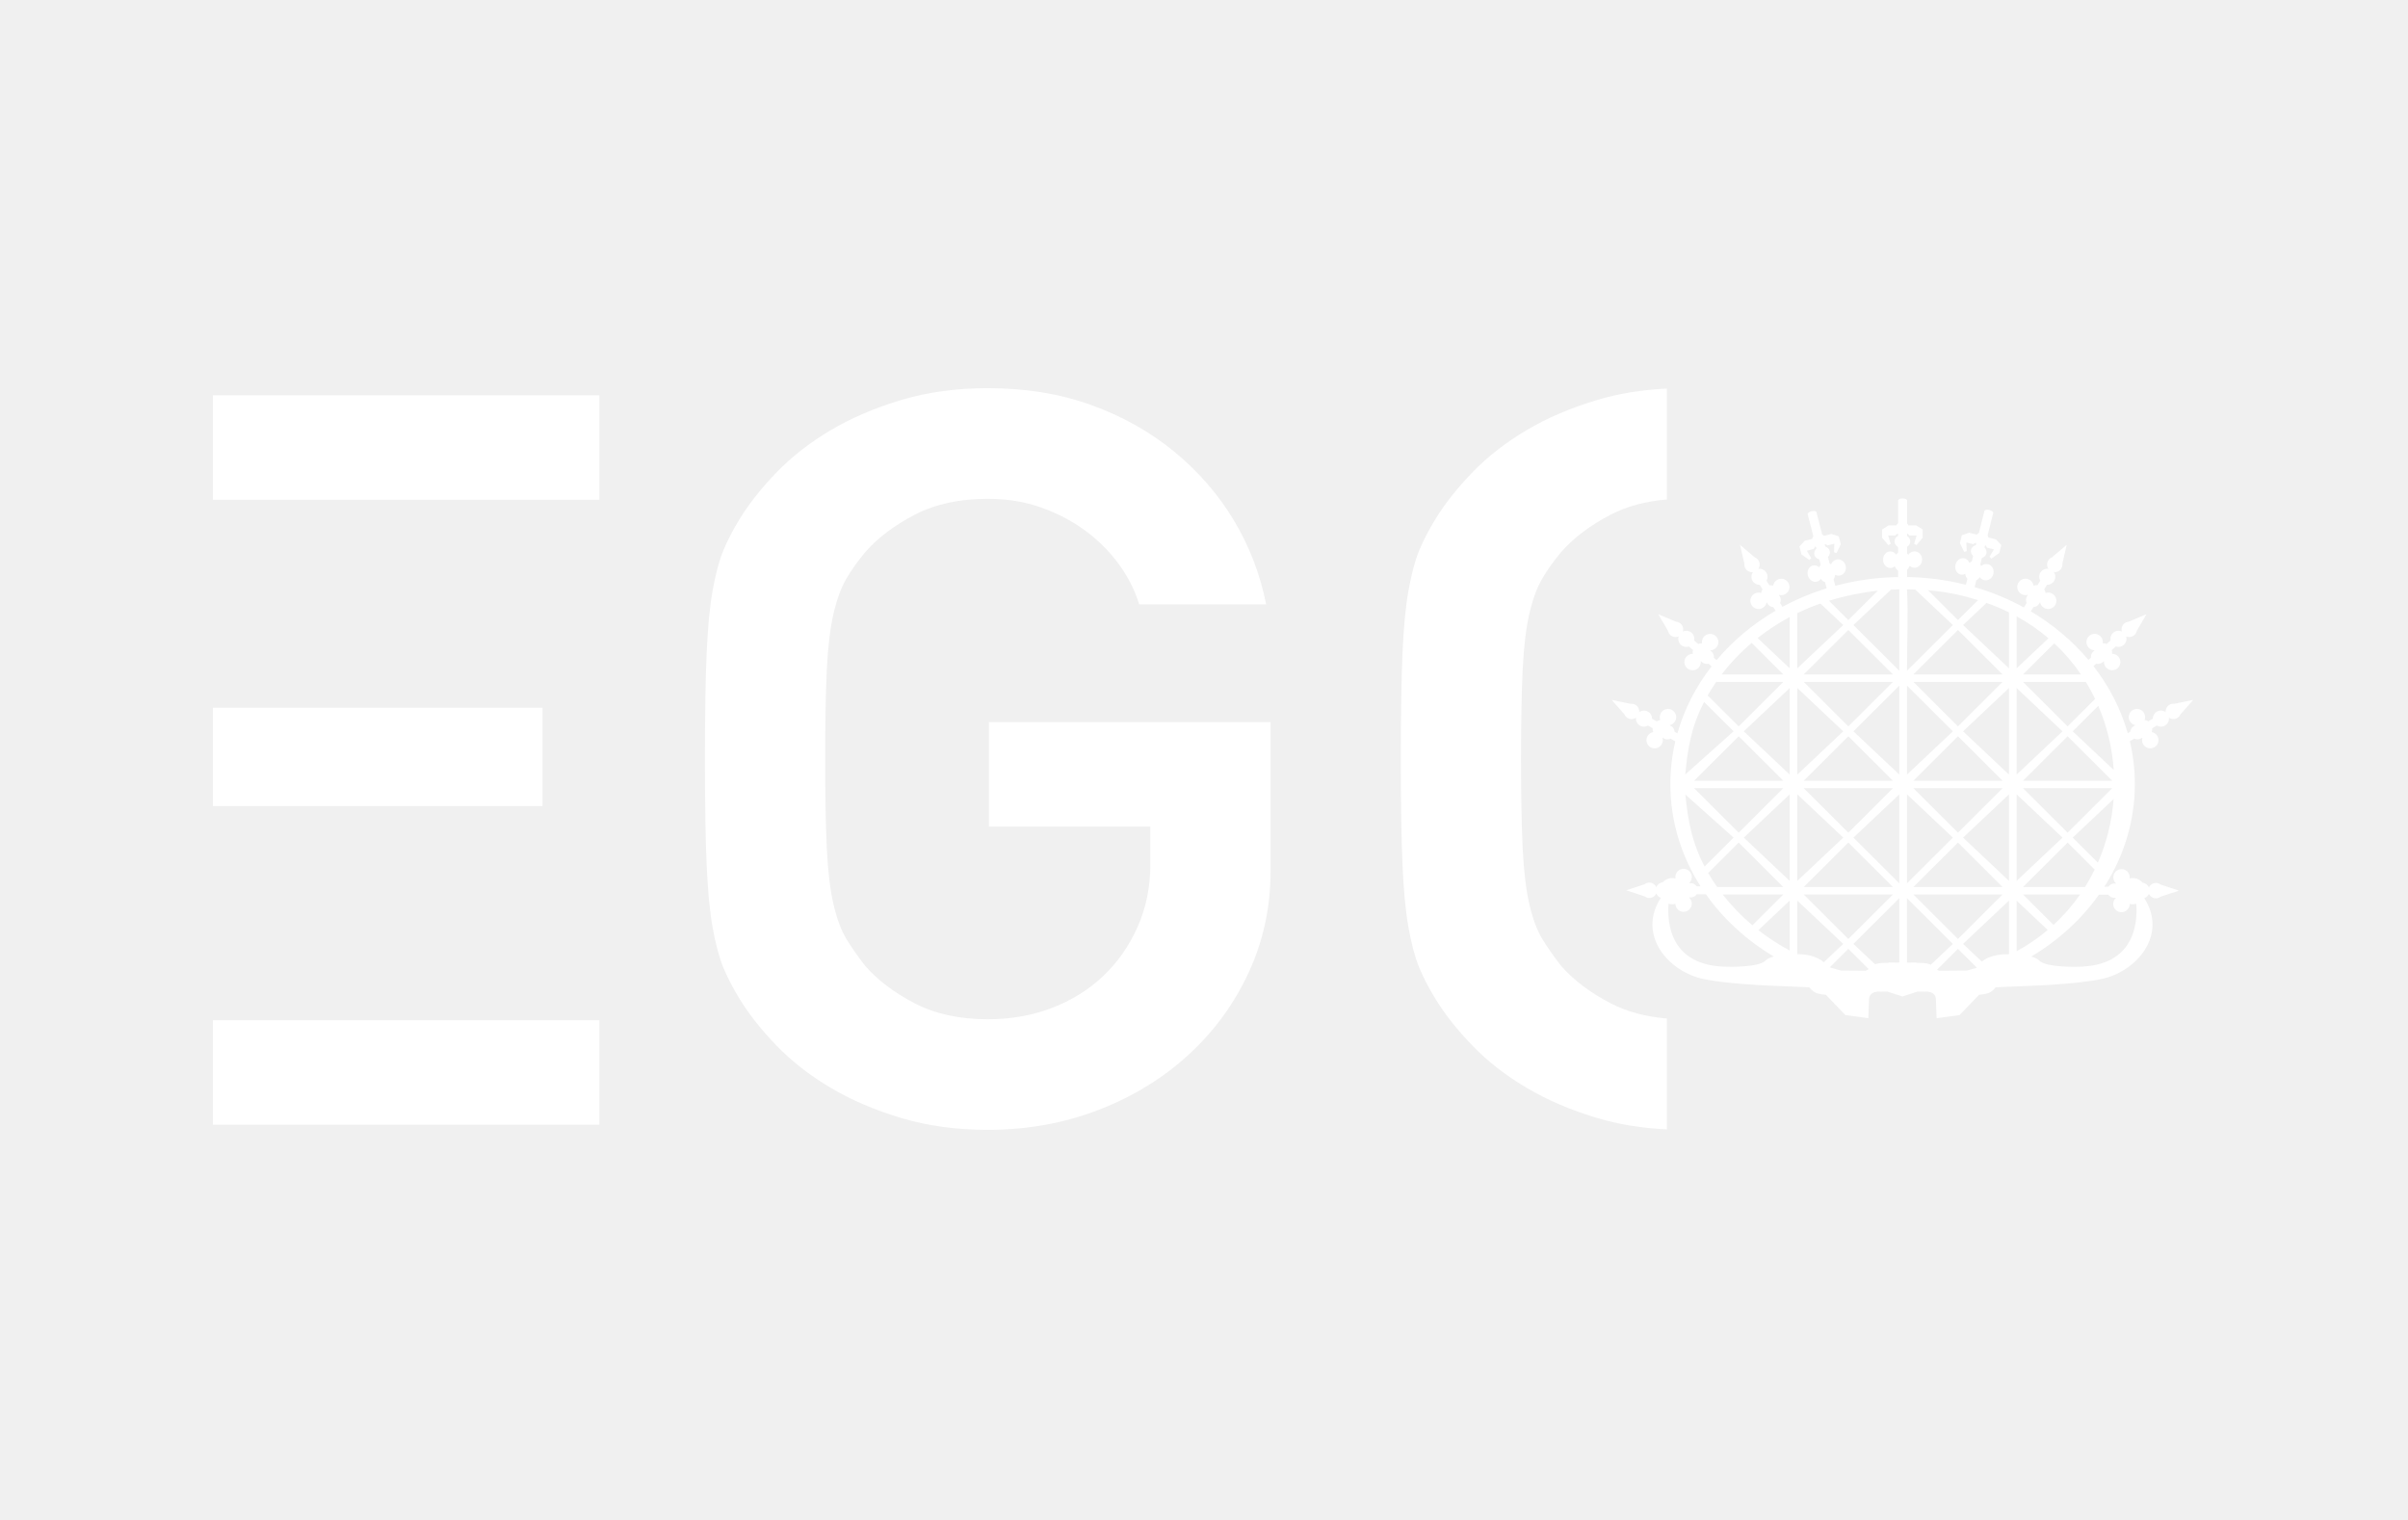
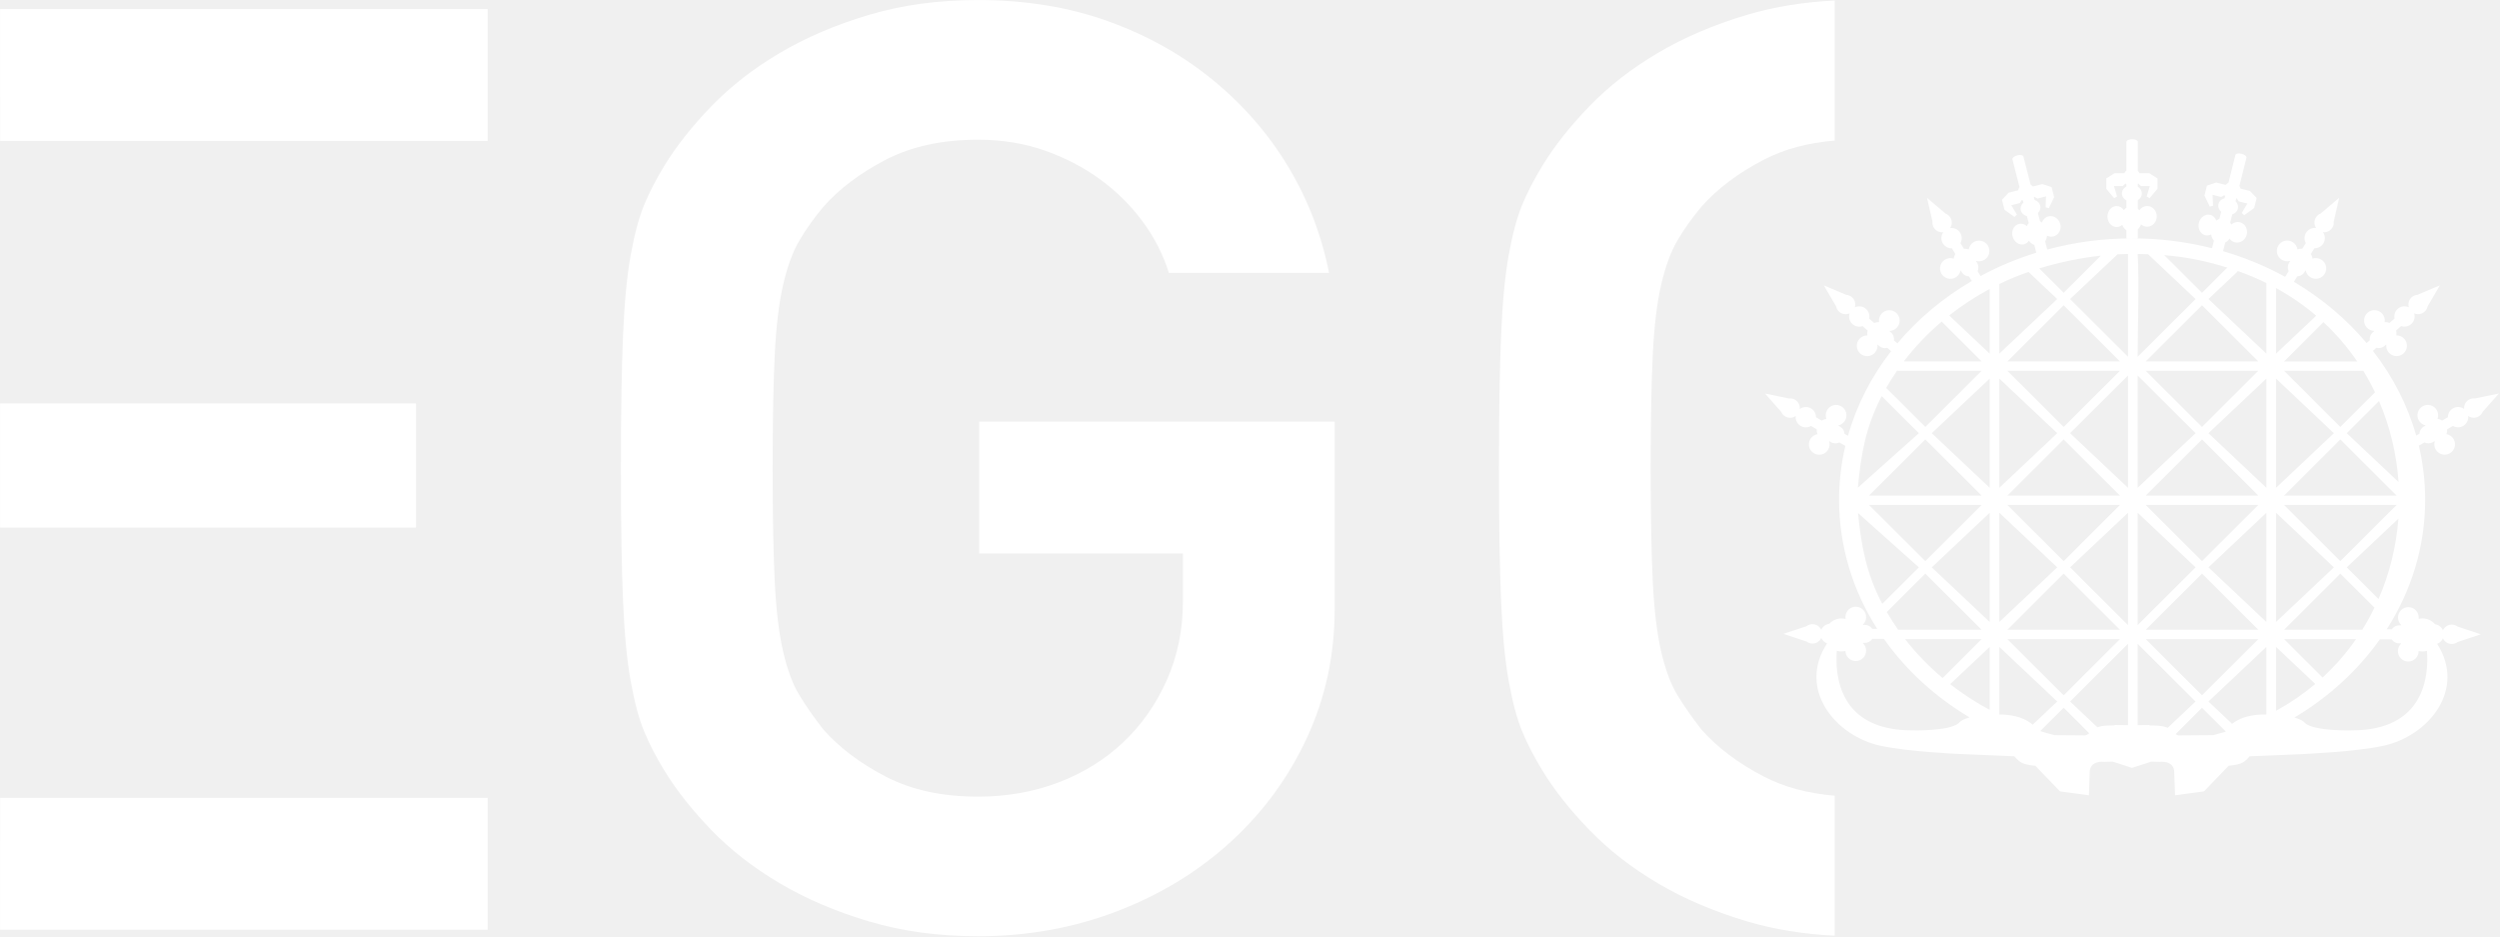
- <svg xmlns="http://www.w3.org/2000/svg" width="187" height="118" viewBox="0 0 187 118" fill="none">
+ <svg xmlns="http://www.w3.org/2000/svg" width="153.8" height="57.6" viewBox="16.53 30.14 153.8 57.6" fill="none">
  <path d="M16.538 79.223H46.543V87.337H16.533L16.538 79.223Z" fill="white" />
  <path d="M16.533 54.959H42.133V62.596H16.533V54.959Z" fill="white" />
  <path d="M16.533 30.696H46.543V38.81H16.538L16.533 30.696Z" fill="white" />
  <path d="M76.794 56.076H98.671V67.611C98.671 70.423 98.109 73.048 96.985 75.487C95.861 77.927 94.305 80.061 92.316 81.891C90.327 83.721 87.992 85.153 85.312 86.187C82.631 87.221 79.763 87.738 76.708 87.738C74.287 87.738 72.052 87.432 70.007 86.823C67.96 86.214 66.129 85.431 64.516 84.476C62.901 83.521 61.503 82.435 60.322 81.214C59.14 79.995 58.174 78.775 57.425 77.555C56.906 76.707 56.487 75.898 56.171 75.129C55.853 74.361 55.579 73.339 55.349 72.066C55.118 70.793 54.96 69.136 54.873 67.094C54.787 65.053 54.743 62.334 54.743 58.94C54.743 55.547 54.786 52.828 54.873 50.786C54.96 48.745 55.118 47.087 55.349 45.814C55.579 44.541 55.853 43.521 56.171 42.751C56.487 41.983 56.906 41.174 57.425 40.325C58.173 39.106 59.14 37.886 60.322 36.666C61.503 35.447 62.901 34.359 64.516 33.404C66.129 32.449 67.96 31.667 70.007 31.057C72.053 30.448 74.287 30.142 76.708 30.142C79.648 30.142 82.329 30.58 84.75 31.455C87.171 32.33 89.318 33.537 91.192 35.075C93.065 36.614 94.607 38.39 95.818 40.405C97.029 42.421 97.863 44.595 98.326 46.928H88.468C88.122 45.814 87.588 44.768 86.868 43.786C86.147 42.805 85.282 41.944 84.274 41.201C83.265 40.459 82.126 39.862 80.858 39.411C79.589 38.961 78.206 38.735 76.707 38.735C74.516 38.735 72.628 39.147 71.043 39.968C69.457 40.791 68.175 41.758 67.195 42.872C66.618 43.562 66.128 44.252 65.725 44.94C65.321 45.63 64.99 46.531 64.731 47.645C64.472 48.759 64.299 50.191 64.212 51.941C64.125 53.691 64.082 56.026 64.082 58.942C64.082 61.859 64.125 64.192 64.212 65.943C64.298 67.693 64.471 69.125 64.731 70.239C64.99 71.353 65.321 72.242 65.725 72.904C66.128 73.568 66.618 74.27 67.195 75.012C68.175 76.126 69.457 77.094 71.043 77.916C72.628 78.739 74.515 79.149 76.707 79.149C78.493 79.149 80.151 78.858 81.679 78.274C83.206 77.691 84.533 76.869 85.657 75.808C86.781 74.748 87.674 73.475 88.338 71.99C89 70.506 89.332 68.887 89.332 67.137V64.19H76.794V56.076Z" fill="white" />
  <path d="M129.446 79.09C127.801 78.957 126.345 78.568 125.083 77.913C123.497 77.091 122.214 76.123 121.235 75.009C120.658 74.267 120.168 73.565 119.765 72.901C119.361 72.239 119.03 71.35 118.77 70.236C118.511 69.122 118.338 67.69 118.251 65.94C118.165 64.19 118.121 61.857 118.121 58.939C118.121 56.023 118.164 53.689 118.251 51.938C118.337 50.188 118.51 48.756 118.77 47.642C119.029 46.528 119.36 45.627 119.765 44.937C120.168 44.248 120.658 43.558 121.235 42.869C122.215 41.755 123.497 40.788 125.083 39.965C126.344 39.311 127.8 38.922 129.446 38.788V30.174C127.521 30.265 125.719 30.557 124.046 31.055C121.999 31.665 120.168 32.447 118.555 33.402C116.94 34.357 115.542 35.444 114.361 36.664C113.179 37.885 112.213 39.104 111.464 40.323C110.945 41.172 110.526 41.981 110.21 42.749C109.893 43.518 109.618 44.539 109.388 45.812C109.157 47.085 108.999 48.743 108.913 50.784C108.826 52.826 108.783 55.545 108.783 58.938C108.783 62.333 108.826 65.051 108.913 67.092C108.999 69.134 109.157 70.791 109.388 72.064C109.618 73.337 109.892 74.358 110.21 75.127C110.526 75.896 110.945 76.706 111.464 77.553C112.212 78.774 113.178 79.993 114.361 81.212C115.542 82.433 116.94 83.519 118.555 84.474C120.168 85.429 121.999 86.212 124.046 86.821C125.719 87.319 127.521 87.611 129.446 87.702V79.09Z" fill="white" />
  <path fill-rule="evenodd" clip-rule="evenodd" d="M148.587 69.459L152.052 72.914L155.517 69.459H148.587ZM129.859 68.187C129.948 68.187 130.034 68.198 130.116 68.22C130.109 68.182 130.105 68.143 130.105 68.103C130.105 67.751 130.391 67.465 130.743 67.465C131.095 67.465 131.381 67.751 131.381 68.103C131.381 68.286 131.304 68.452 131.18 68.568C131.189 68.575 131.199 68.582 131.208 68.589C131.238 68.584 131.268 68.581 131.3 68.581C131.493 68.581 131.662 68.679 131.762 68.828H132.062C130.569 66.486 129.716 63.777 129.716 60.891C129.716 59.753 129.849 58.642 130.101 57.571L129.737 57.36C129.576 57.439 129.38 57.439 129.214 57.342C129.187 57.326 129.162 57.309 129.139 57.29C129.128 57.292 129.116 57.293 129.105 57.294C129.154 57.457 129.138 57.639 129.046 57.797C128.87 58.102 128.479 58.206 128.175 58.029C127.87 57.853 127.766 57.462 127.943 57.158C128.041 56.988 128.206 56.881 128.386 56.849C128.349 56.754 128.334 56.652 128.341 56.55L127.986 56.344C127.798 56.454 127.558 56.462 127.356 56.346C127.133 56.217 127.02 55.971 127.048 55.731C126.864 55.862 126.612 55.882 126.404 55.761C126.286 55.693 126.201 55.59 126.152 55.474L125.159 54.352L126.627 54.655C126.752 54.639 126.884 54.662 127.002 54.73C127.211 54.851 127.319 55.079 127.297 55.304C127.491 55.159 127.761 55.135 127.984 55.264C128.186 55.381 128.298 55.593 128.296 55.811L128.651 56.017C128.736 55.96 128.833 55.923 128.933 55.907C128.871 55.736 128.882 55.539 128.98 55.37C129.156 55.065 129.547 54.961 129.851 55.138C130.156 55.314 130.26 55.705 130.083 56.009C129.991 56.168 129.841 56.272 129.676 56.31C129.681 56.32 129.685 56.331 129.689 56.342C129.717 56.353 129.745 56.366 129.772 56.381C129.939 56.477 130.036 56.647 130.048 56.826L130.263 56.951C130.797 55.06 131.707 53.302 132.918 51.744L132.686 51.54C132.513 51.586 132.321 51.548 132.176 51.421C132.153 51.4 132.131 51.378 132.112 51.355C132.1 51.354 132.089 51.354 132.078 51.352C132.094 51.521 132.043 51.697 131.922 51.834C131.69 52.098 131.287 52.124 131.022 51.892C130.758 51.66 130.732 51.257 130.964 50.992C131.094 50.845 131.276 50.771 131.458 50.776C131.441 50.676 131.445 50.573 131.472 50.474L131.163 50.203C130.957 50.274 130.72 50.236 130.545 50.082C130.352 49.912 130.288 49.649 130.363 49.418C130.157 49.511 129.906 49.481 129.725 49.322C129.623 49.232 129.559 49.115 129.534 48.991L128.778 47.697L130.159 48.28C130.285 48.289 130.41 48.337 130.512 48.427C130.693 48.586 130.754 48.831 130.689 49.047C130.908 48.943 131.177 48.972 131.37 49.142C131.545 49.296 131.614 49.526 131.569 49.739L131.878 50.01C131.973 49.971 132.075 49.953 132.176 49.958C132.148 49.778 132.198 49.588 132.327 49.44C132.559 49.176 132.962 49.15 133.227 49.382C133.492 49.614 133.517 50.017 133.285 50.282C133.164 50.42 132.997 50.493 132.827 50.498C132.83 50.509 132.832 50.521 132.834 50.532C132.86 50.548 132.884 50.566 132.908 50.587C133.053 50.714 133.115 50.9 133.092 51.077L133.305 51.264C134.568 49.759 136.119 48.459 137.885 47.427L137.714 47.147C137.535 47.139 137.363 47.046 137.263 46.881C137.247 46.854 137.233 46.827 137.222 46.799C137.211 46.795 137.2 46.791 137.19 46.786C137.155 46.952 137.054 47.105 136.898 47.2C136.597 47.383 136.205 47.288 136.022 46.988C135.839 46.687 135.934 46.295 136.234 46.112C136.402 46.01 136.598 45.994 136.77 46.052C136.783 45.951 136.818 45.854 136.873 45.767L136.659 45.416C136.442 45.423 136.227 45.316 136.105 45.116C135.971 44.896 135.989 44.626 136.129 44.428C135.904 44.455 135.674 44.352 135.549 44.147C135.478 44.031 135.452 43.9 135.465 43.774L135.129 42.314L136.273 43.282C136.391 43.328 136.495 43.411 136.566 43.527C136.691 43.733 136.677 43.985 136.55 44.172C136.79 44.138 137.038 44.246 137.172 44.466C137.293 44.665 137.29 44.905 137.185 45.095L137.399 45.446C137.501 45.437 137.604 45.45 137.699 45.485C137.726 45.305 137.83 45.138 137.997 45.036C138.298 44.853 138.69 44.948 138.873 45.248C139.056 45.549 138.961 45.941 138.661 46.124C138.504 46.219 138.323 46.239 138.159 46.194C138.158 46.206 138.157 46.217 138.156 46.228C138.176 46.251 138.194 46.276 138.21 46.302C138.31 46.466 138.315 46.662 138.24 46.825L138.422 47.123C139.497 46.542 140.646 46.059 141.853 45.686L141.732 45.212C141.605 45.165 141.488 45.075 141.397 44.952C141.326 45.057 141.223 45.135 141.098 45.167C140.797 45.244 140.482 45.027 140.393 44.682C140.304 44.337 140.477 43.995 140.778 43.918C140.954 43.873 141.136 43.929 141.273 44.052C141.302 43.983 141.341 43.92 141.387 43.866L141.277 43.437C141.092 43.389 140.946 43.262 140.901 43.086C140.856 42.911 140.924 42.729 141.062 42.598L141.031 42.476C141.008 42.465 140.987 42.452 140.966 42.437L140.841 42.631L140.313 42.766L140.659 43.343L140.512 43.487L139.897 43.047L139.74 42.433L140.15 41.995L140.734 41.846C140.749 41.774 140.779 41.706 140.82 41.647L140.384 39.943C140.362 39.856 140.495 39.746 140.682 39.698C140.869 39.65 141.039 39.682 141.061 39.769L141.504 41.498C141.555 41.528 141.602 41.567 141.642 41.613L142.225 41.464L142.795 41.651L142.952 42.265L142.624 42.947L142.426 42.892L142.452 42.22L141.924 42.355L141.723 42.246C141.717 42.257 141.711 42.268 141.705 42.279L141.746 42.441C141.916 42.495 142.049 42.617 142.092 42.783C142.134 42.949 142.077 43.12 141.953 43.249L142.081 43.748C142.122 43.77 142.162 43.797 142.199 43.828C142.263 43.646 142.407 43.502 142.598 43.453C142.914 43.372 143.241 43.582 143.328 43.922C143.415 44.262 143.229 44.603 142.913 44.684C142.776 44.719 142.636 44.699 142.515 44.638C142.501 44.767 142.46 44.886 142.396 44.984L142.526 45.492C144.18 45.046 145.934 44.806 147.75 44.806H147.4V44.307C147.289 44.23 147.198 44.113 147.14 43.972C147.045 44.056 146.926 44.106 146.797 44.106C146.486 44.106 146.235 43.817 146.235 43.461C146.235 43.105 146.487 42.816 146.797 42.816C146.979 42.816 147.141 42.915 147.244 43.069C147.289 43.009 147.342 42.958 147.401 42.917V42.474C147.234 42.382 147.124 42.222 147.124 42.041C147.124 41.86 147.234 41.7 147.401 41.608V41.482C147.382 41.465 147.364 41.447 147.347 41.428L147.178 41.585H146.633L146.825 42.229L146.647 42.332L146.16 41.753V41.119L146.666 40.797H147.269C147.302 40.731 147.347 40.673 147.401 40.626V38.867C147.401 38.777 147.558 38.704 147.751 38.704C147.944 38.704 148.101 38.777 148.101 38.867V40.651C148.143 40.693 148.179 40.742 148.206 40.797H148.807L149.313 41.119V41.753L148.826 42.332L148.648 42.229L148.84 41.585H148.295L148.127 41.429C148.119 41.438 148.11 41.448 148.101 41.456V41.623C148.253 41.717 148.351 41.869 148.351 42.04C148.351 42.211 148.253 42.363 148.101 42.457V42.972C148.135 43.004 148.167 43.04 148.196 43.079C148.303 42.919 148.478 42.815 148.676 42.815C149.002 42.815 149.267 43.1 149.267 43.451C149.267 43.802 149.002 44.087 148.676 44.087C148.534 44.087 148.404 44.033 148.302 43.944C148.257 44.065 148.187 44.17 148.101 44.249V44.804H147.751C149.456 44.804 151.105 45.015 152.669 45.41L152.784 44.95C152.695 44.848 152.635 44.713 152.613 44.562C152.5 44.62 152.373 44.64 152.248 44.609C151.947 44.534 151.773 44.192 151.859 43.847C151.945 43.502 152.26 43.283 152.561 43.358C152.738 43.402 152.87 43.538 152.933 43.712C152.992 43.665 153.055 43.628 153.122 43.603L153.23 43.173C153.09 43.043 153.022 42.861 153.066 42.686C153.11 42.51 153.256 42.382 153.44 42.333L153.471 42.211C153.456 42.19 153.443 42.168 153.432 42.146L153.23 42.257L152.701 42.125L152.731 42.797L152.533 42.853L152.202 42.173L152.356 41.558L152.925 41.368L153.51 41.514C153.558 41.458 153.616 41.412 153.68 41.38L154.107 39.674C154.129 39.587 154.299 39.554 154.486 39.601C154.673 39.648 154.807 39.757 154.786 39.844L154.353 41.575C154.384 41.626 154.406 41.682 154.419 41.742L155.002 41.888L155.414 42.323L155.26 42.938L154.647 43.382L154.499 43.239L154.842 42.661L154.313 42.529L154.188 42.337C154.178 42.344 154.167 42.351 154.157 42.357L154.116 42.519C154.24 42.647 154.299 42.818 154.257 42.984C154.215 43.15 154.083 43.273 153.913 43.328L153.788 43.828C153.814 43.867 153.836 43.91 153.854 43.955C153.997 43.826 154.192 43.767 154.384 43.815C154.701 43.894 154.888 44.235 154.803 44.575C154.718 44.915 154.392 45.127 154.075 45.048C153.937 45.014 153.824 44.93 153.747 44.818C153.674 44.925 153.581 45.01 153.478 45.065L153.346 45.593C154.698 45.986 155.98 46.518 157.171 47.17L157.383 46.822C157.308 46.659 157.312 46.464 157.413 46.299C157.429 46.272 157.447 46.248 157.467 46.225C157.466 46.214 157.464 46.202 157.464 46.191C157.3 46.236 157.119 46.216 156.962 46.121C156.661 45.938 156.566 45.545 156.75 45.245C156.933 44.944 157.326 44.849 157.626 45.033C157.794 45.135 157.897 45.302 157.925 45.482C158.021 45.448 158.123 45.434 158.225 45.443L158.439 45.092C158.333 44.902 158.33 44.662 158.452 44.463C158.586 44.243 158.834 44.135 159.074 44.169C158.947 43.982 158.933 43.73 159.058 43.524C159.129 43.408 159.233 43.324 159.351 43.279L160.495 42.311L160.159 43.771C160.172 43.897 160.146 44.028 160.075 44.144C159.95 44.35 159.719 44.452 159.495 44.425C159.635 44.623 159.653 44.893 159.519 45.113C159.398 45.312 159.183 45.419 158.965 45.413L158.751 45.764C158.806 45.851 158.841 45.948 158.854 46.049C159.027 45.991 159.223 46.006 159.39 46.109C159.691 46.292 159.786 46.685 159.602 46.985C159.419 47.286 159.026 47.381 158.726 47.197C158.569 47.102 158.469 46.949 158.434 46.783C158.423 46.787 158.413 46.792 158.402 46.796C158.391 46.824 158.377 46.851 158.361 46.878C158.261 47.042 158.089 47.136 157.91 47.144L157.708 47.476C159.431 48.496 160.947 49.773 162.186 51.245L162.38 51.074C162.357 50.896 162.419 50.711 162.564 50.584C162.587 50.563 162.612 50.545 162.638 50.529C162.64 50.518 162.642 50.506 162.645 50.495C162.475 50.489 162.308 50.416 162.187 50.279C161.955 50.015 161.981 49.612 162.245 49.379C162.509 49.146 162.913 49.173 163.145 49.437C163.275 49.584 163.324 49.775 163.296 49.955C163.397 49.951 163.499 49.968 163.594 50.007L163.903 49.736C163.859 49.523 163.927 49.293 164.102 49.139C164.295 48.969 164.565 48.94 164.783 49.044C164.718 48.827 164.779 48.583 164.96 48.424C165.062 48.334 165.187 48.286 165.313 48.277L166.693 47.694L165.937 48.988C165.912 49.112 165.848 49.229 165.746 49.319C165.565 49.478 165.315 49.508 165.108 49.415C165.183 49.645 165.12 49.909 164.926 50.079C164.751 50.233 164.514 50.271 164.308 50.2L163.999 50.471C164.026 50.57 164.03 50.673 164.013 50.773C164.195 50.769 164.378 50.842 164.507 50.989C164.739 51.253 164.714 51.657 164.449 51.889C164.185 52.121 163.782 52.095 163.549 51.831C163.428 51.693 163.377 51.518 163.393 51.349C163.382 51.35 163.37 51.351 163.359 51.352C163.34 51.375 163.319 51.398 163.295 51.418C163.15 51.545 162.958 51.583 162.785 51.537L162.572 51.725C163.786 53.285 164.7 55.044 165.236 56.938L165.433 56.824C165.445 56.645 165.542 56.475 165.709 56.379C165.736 56.363 165.764 56.35 165.792 56.34C165.796 56.329 165.801 56.319 165.805 56.308C165.639 56.269 165.49 56.165 165.398 56.007C165.222 55.702 165.326 55.312 165.63 55.136C165.935 54.96 166.325 55.064 166.501 55.368C166.599 55.538 166.611 55.734 166.548 55.905C166.648 55.921 166.745 55.958 166.83 56.015L167.185 55.809C167.183 55.591 167.295 55.379 167.497 55.262C167.72 55.133 167.99 55.157 168.184 55.302C168.162 55.077 168.27 54.849 168.479 54.728C168.597 54.66 168.728 54.636 168.854 54.653L170.322 54.35L169.329 55.472C169.281 55.589 169.195 55.691 169.077 55.759C168.868 55.88 168.617 55.86 168.433 55.729C168.462 55.97 168.348 56.215 168.125 56.344C167.923 56.461 167.683 56.452 167.495 56.342L167.14 56.548C167.147 56.65 167.131 56.753 167.095 56.847C167.274 56.878 167.439 56.986 167.538 57.156C167.714 57.461 167.61 57.851 167.306 58.027C167.001 58.203 166.611 58.099 166.435 57.795C166.343 57.636 166.327 57.454 166.376 57.292C166.364 57.291 166.353 57.289 166.342 57.288C166.319 57.307 166.294 57.325 166.267 57.34C166.1 57.436 165.904 57.437 165.744 57.358L165.399 57.558C165.653 58.633 165.787 59.747 165.787 60.889C165.787 63.787 164.927 66.505 163.423 68.854H163.734C163.834 68.705 164.003 68.607 164.196 68.607C164.227 68.607 164.258 68.61 164.288 68.615C164.297 68.608 164.306 68.601 164.316 68.594C164.192 68.478 164.115 68.312 164.115 68.129C164.115 67.777 164.401 67.491 164.753 67.491C165.105 67.491 165.391 67.777 165.391 68.129C165.391 68.158 165.389 68.186 165.385 68.213C165.461 68.195 165.54 68.185 165.621 68.185C165.931 68.185 166.208 68.324 166.394 68.543C166.613 68.574 166.796 68.718 166.881 68.915C166.975 68.709 167.183 68.566 167.424 68.566C167.56 68.566 167.686 68.612 167.786 68.689L169.208 69.162L167.786 69.635C167.686 69.712 167.56 69.758 167.424 69.758C167.183 69.758 166.975 69.615 166.881 69.409C166.814 69.565 166.685 69.688 166.525 69.748C168.333 72.579 165.982 75.437 163.179 76.029C161.492 76.386 158.393 76.523 158.393 76.523L154.979 76.667C154.979 76.667 154.773 76.955 154.485 77.085C154.197 77.215 153.688 77.25 153.688 77.25L152.174 78.826L150.392 79.066L150.344 77.674C150.351 76.886 149.453 77.009 149.453 77.009L148.927 76.996L147.744 77.379L147.742 77.378L147.74 77.379L146.557 76.996L146.031 77.009C146.031 77.009 145.133 76.886 145.14 77.674L145.092 79.066L143.31 78.826L141.796 77.25C141.796 77.25 141.287 77.215 140.999 77.085C140.711 76.955 140.505 76.667 140.505 76.667L137.091 76.523C137.091 76.523 133.992 76.386 132.305 76.029C129.494 75.435 127.131 72.55 128.977 69.721C128.817 69.661 128.687 69.538 128.62 69.382C128.526 69.588 128.319 69.731 128.078 69.731C127.942 69.731 127.816 69.685 127.716 69.608L126.294 69.135L127.716 68.662C127.816 68.585 127.942 68.539 128.078 68.539C128.319 68.539 128.527 68.682 128.62 68.888C128.706 68.688 128.893 68.542 129.116 68.514C129.296 68.314 129.563 68.187 129.859 68.187ZM130.105 70.187C130.026 70.207 129.944 70.217 129.859 70.217C129.761 70.217 129.666 70.203 129.577 70.177C129.461 71.659 129.683 75.071 134.193 75.071C134.193 75.071 136.497 75.14 137.087 74.618C137.087 74.618 137.206 74.425 137.747 74.275C135.632 73.015 133.832 71.366 132.476 69.444H131.761C131.661 69.593 131.492 69.691 131.299 69.691C131.268 69.691 131.237 69.688 131.207 69.683C131.198 69.69 131.189 69.697 131.179 69.704C131.303 69.82 131.38 69.986 131.38 70.169C131.38 70.521 131.094 70.807 130.742 70.807C130.396 70.808 130.114 70.531 130.105 70.187ZM139.578 74.096C140.018 74.093 140.992 74.156 141.629 74.723L143.142 73.297L139.578 69.938V74.096ZM142.964 75.366L144.797 75.38C144.797 75.38 144.88 75.425 145.115 75.254L143.538 73.681L142.097 75.118C142.383 75.208 142.672 75.29 142.964 75.366ZM145.614 74.881C145.773 74.822 146.025 74.77 146.422 74.77L146.663 74.767L146.664 74.742L147.497 74.752V69.746L143.933 73.297L145.614 74.881ZM148.092 74.751L148.807 74.743L148.808 74.768L149.049 74.771C149.522 74.771 149.79 74.845 149.939 74.916L151.655 73.298L148.091 69.747L148.092 74.751ZM150.427 75.302C150.609 75.417 150.675 75.381 150.675 75.381L152.753 75.365C153.003 75.302 153.249 75.234 153.49 75.162C153.494 75.154 153.499 75.147 153.504 75.139L153.479 75.105L152.052 73.683L150.427 75.302ZM153.905 74.671C154.61 74.096 155.671 74.086 156.013 74.099L156.011 74.072V69.939L152.447 73.298L153.905 74.671ZM157.742 74.281C158.27 74.43 158.387 74.619 158.387 74.619C158.977 75.14 161.281 75.072 161.281 75.072C165.791 75.072 166.013 71.659 165.897 70.178C165.807 70.204 165.713 70.218 165.615 70.218C165.536 70.218 165.459 70.209 165.385 70.192C165.385 70.194 165.385 70.197 165.385 70.199C165.385 70.551 165.099 70.837 164.747 70.837C164.395 70.837 164.109 70.551 164.109 70.199C164.109 70.016 164.186 69.85 164.31 69.734C164.301 69.727 164.291 69.72 164.282 69.713C164.252 69.718 164.222 69.721 164.19 69.721C163.997 69.721 163.828 69.623 163.728 69.474L163.001 69.472C161.646 71.385 159.85 73.025 157.742 74.281ZM159.451 71.801L159.476 71.818C160.261 71.098 160.948 70.305 161.537 69.458H157.102L159.451 71.801ZM159.019 72.22L158.987 72.182L156.607 69.939V73.761L156.609 73.867C157.488 73.385 158.292 72.832 159.019 72.22ZM136.559 72.223L136.552 72.229C137.306 72.818 138.12 73.349 138.984 73.813V69.939L136.559 72.223ZM136.087 71.852L136.096 71.845L138.49 69.458H133.807L133.78 69.46C134.454 70.328 135.228 71.129 136.087 71.852ZM133.382 68.883L133.352 68.884C133.103 68.53 132.869 68.166 132.653 67.793L132.673 67.772L135.023 65.428L138.488 68.883H133.382ZM132.372 67.284L132.397 67.266L134.627 65.044L130.881 61.7C131.084 63.739 131.392 65.425 132.372 67.284ZM151.656 48.537L148.092 52.088C148.092 50.028 148.198 47.714 148.094 45.765C148.315 45.768 148.529 45.773 148.736 45.78L148.786 45.83L151.656 48.537ZM149.79 45.898L149.723 45.837C151.208 45.957 152.369 46.219 153.611 46.602L153.519 46.69L152.052 48.153L149.791 45.899L149.79 45.898ZM147.498 45.764V45.792V52.088L143.934 48.537L146.799 45.837L146.826 45.812H146.818L146.837 45.787C147.061 45.774 147.281 45.766 147.498 45.764ZM145.777 45.92L145.819 45.87C144.574 46.007 143.273 46.273 142.037 46.652L142.048 46.666L143.538 48.152L145.777 45.92ZM141.416 46.91L141.394 46.889H141.395L141.375 46.869C140.746 47.087 140.141 47.336 139.576 47.613L139.577 47.662V47.738V51.896L143.141 48.537L141.416 46.91ZM138.984 47.994L138.983 47.916C138.101 48.39 137.27 48.934 136.502 49.538L136.528 49.581L138.983 51.895L138.984 47.994ZM136.066 49.96L136.034 49.922C135.165 50.659 134.384 51.478 133.707 52.364L133.765 52.375H138.489L136.066 49.96ZM133.285 52.943L133.345 52.951H138.489L135.024 56.406L132.654 54.043L132.653 54.046L132.612 54.009C132.821 53.645 133.046 53.289 133.285 52.943ZM132.379 54.55L132.337 54.514C131.361 56.389 131.059 58.089 130.874 60.141L134.627 56.79L132.379 54.55ZM158.959 49.679L159.077 49.56C158.334 48.927 157.51 48.356 156.605 47.86L156.606 48.021V48.034V51.897L158.959 49.679ZM159.53 49.962L159.479 50.005L157.101 52.376H161.607C161.016 51.509 160.324 50.699 159.53 49.962ZM156.012 47.709V47.551C155.455 47.277 154.87 47.03 154.256 46.814L154.169 46.914L152.448 48.536L156.012 51.895V47.718V47.709ZM147.003 69.459L143.538 72.914L140.073 69.459H147.003ZM148.587 61.205L152.052 64.66L155.517 61.205H148.587ZM148.587 68.883L152.052 65.428L155.517 68.883H148.587ZM156.012 68.403L152.448 65.044L156.012 61.685V68.403ZM148.092 68.595L151.656 65.044L148.092 61.685V68.595ZM164.031 61.205L160.566 64.66L157.101 61.205H164.031ZM156.606 68.403L160.17 65.044L156.606 61.685V68.403ZM147.003 61.205L143.538 64.66L140.073 61.205H147.003ZM147.003 68.883L143.538 65.428L140.073 68.883H147.003ZM139.578 68.403L143.142 65.044L139.578 61.685V68.403ZM147.498 68.595L143.934 65.044L147.498 61.685V68.595ZM131.559 61.205L135.024 64.66L138.489 61.205H131.559ZM138.984 68.403L135.42 65.044L138.984 61.685V68.403ZM148.587 52.375L152.052 48.92L155.517 52.375H148.587ZM147.003 52.375L143.538 48.92L140.073 52.375H147.003ZM148.587 60.629L152.052 57.174L155.517 60.629H148.587ZM148.587 52.951L152.052 56.406L155.517 52.951H148.587ZM156.012 53.431L152.448 56.79L156.012 60.149V53.431ZM148.092 53.239L151.656 56.79L148.092 60.149V53.239ZM164.031 60.629L160.566 57.174L157.101 60.629H164.031ZM156.606 53.431L160.17 56.79L156.606 60.149V53.431ZM147.003 60.629L143.538 57.174L140.073 60.629H147.003ZM147.003 52.951L143.538 56.406L140.073 52.951H147.003ZM139.578 53.431L143.142 56.79L139.578 60.149V53.431ZM147.498 53.239L143.934 56.79L147.498 60.149V53.239ZM131.559 60.629L135.024 57.174L138.489 60.629H131.559ZM138.984 53.431L135.42 56.79L138.984 60.149V53.431ZM161.981 52.951H157.101L160.566 56.406L162.702 54.276C162.486 53.824 162.245 53.382 161.981 52.951ZM162.948 54.812L160.963 56.79L164.149 59.793C164.03 58.085 163.631 56.395 162.948 54.812ZM164.141 62.048L160.963 65.043L162.917 66.99C163.604 65.421 164.011 63.745 164.141 62.048ZM162.669 67.524L160.567 65.428L157.102 68.883H161.918C162.193 68.442 162.443 67.988 162.669 67.524Z" fill="white" />
</svg>
